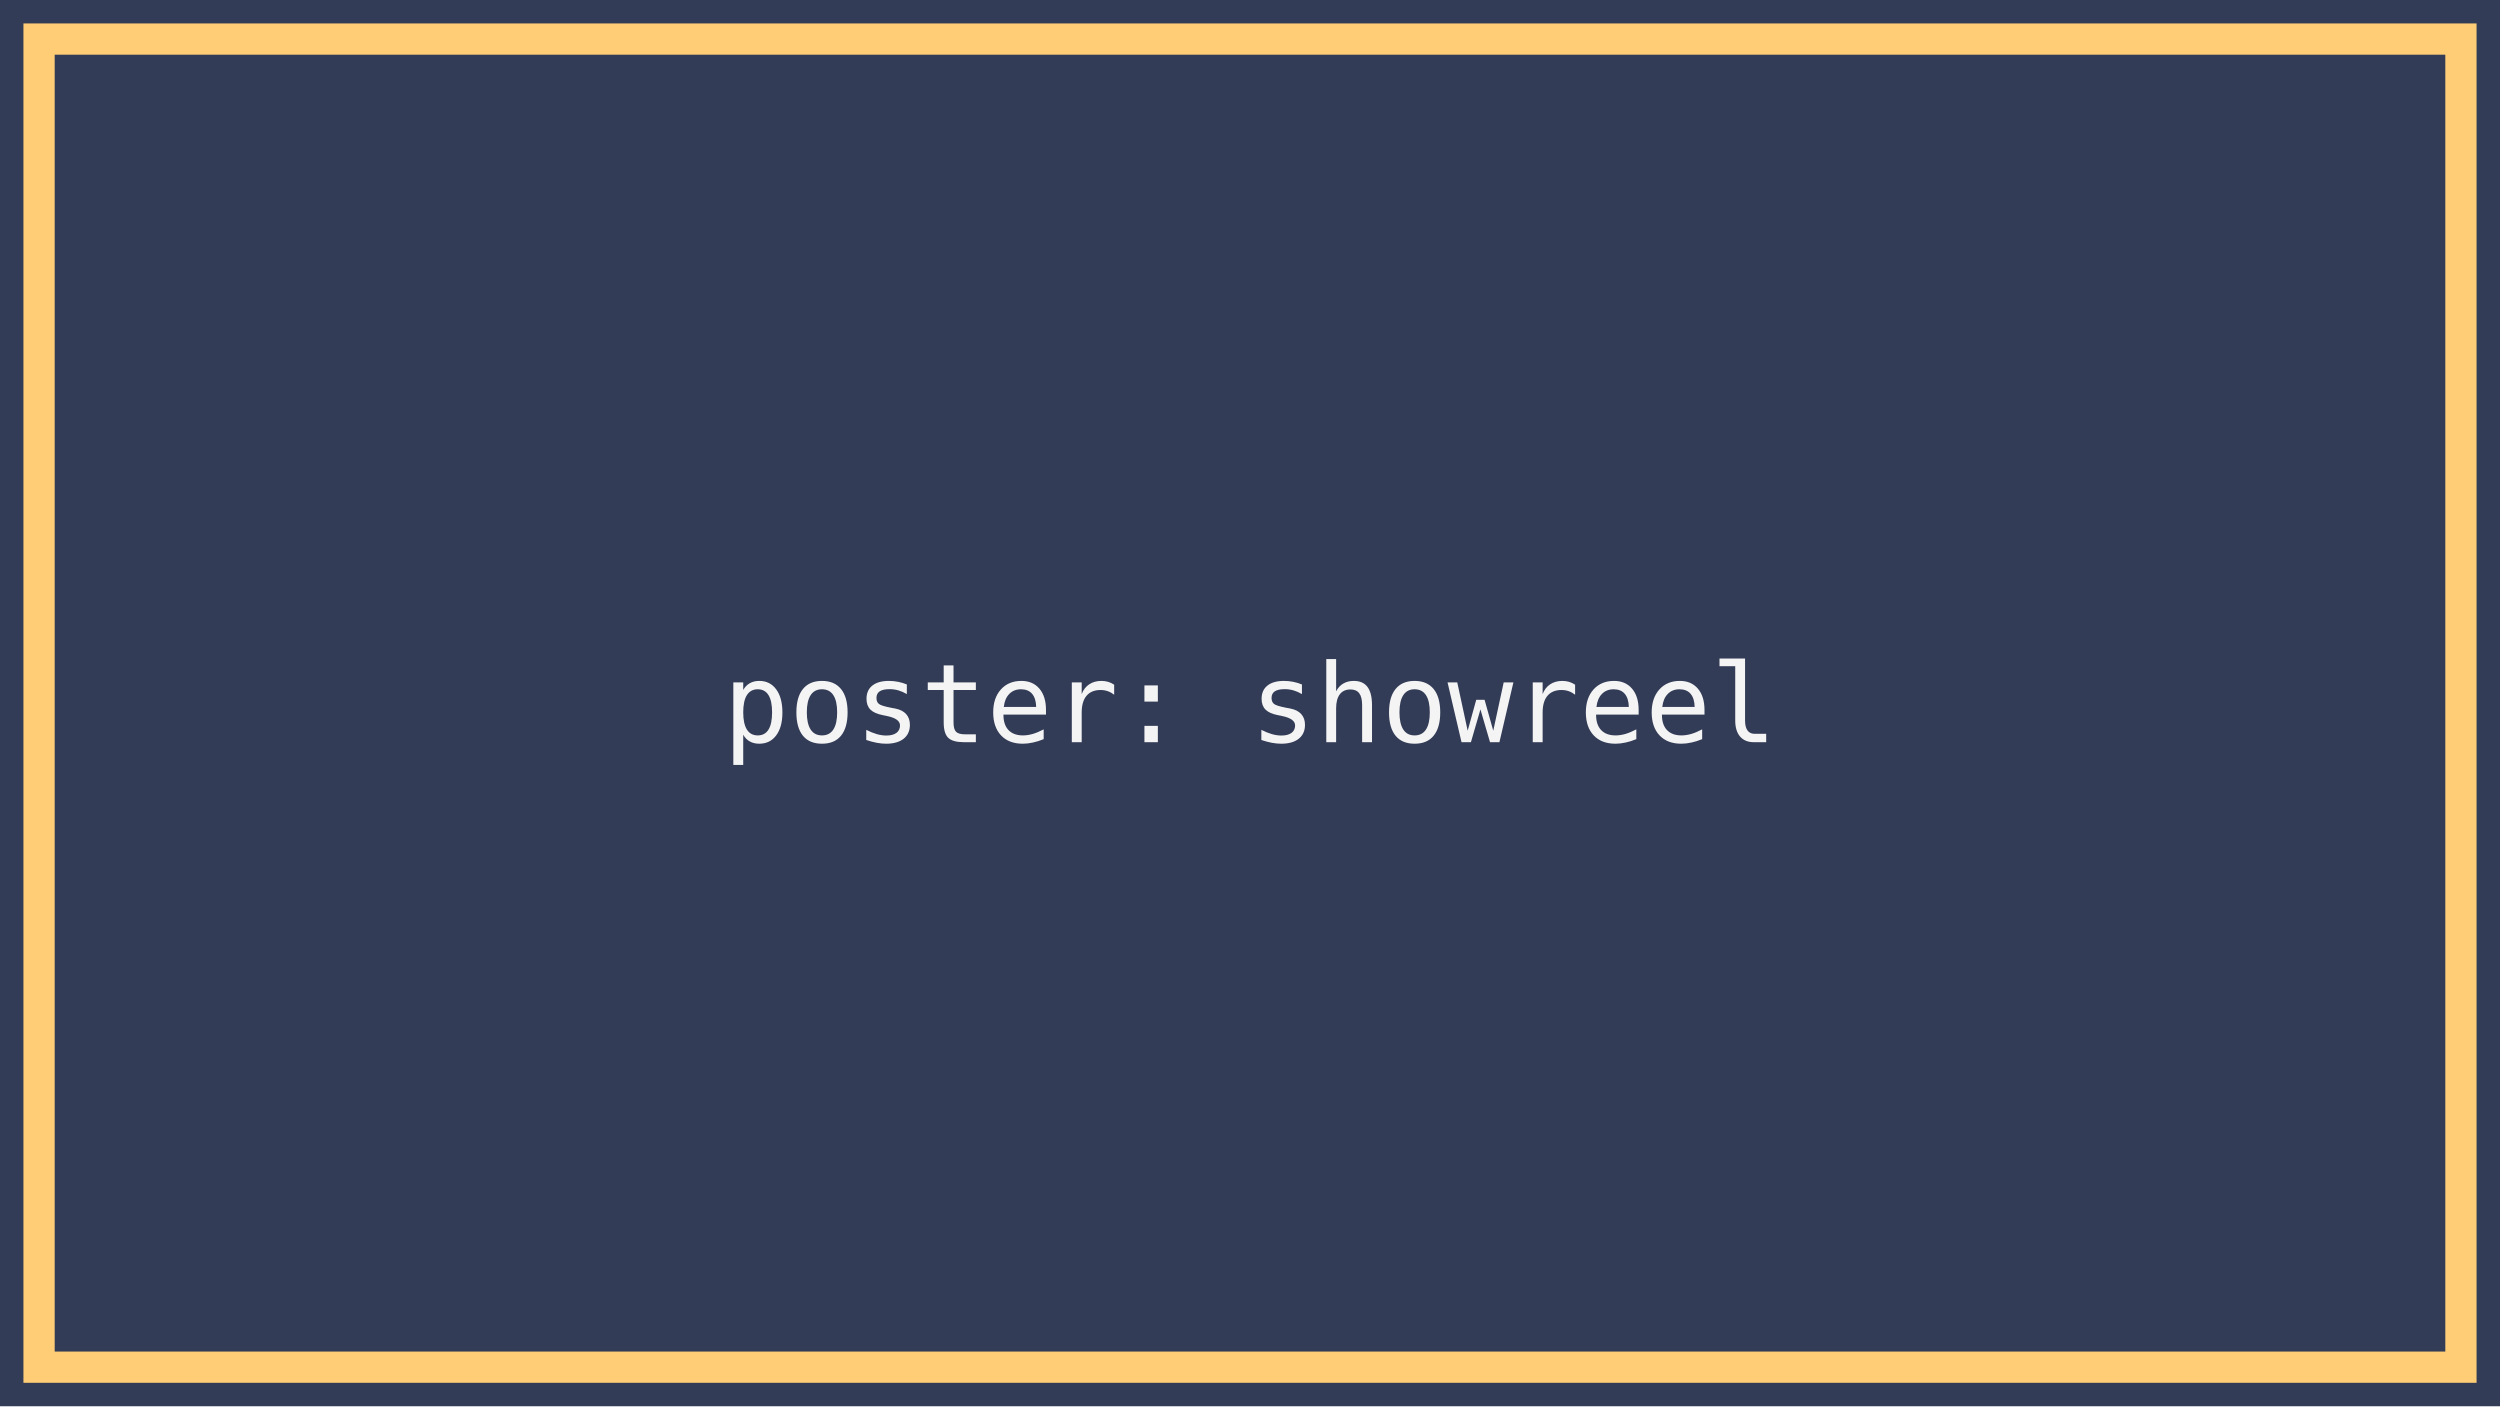
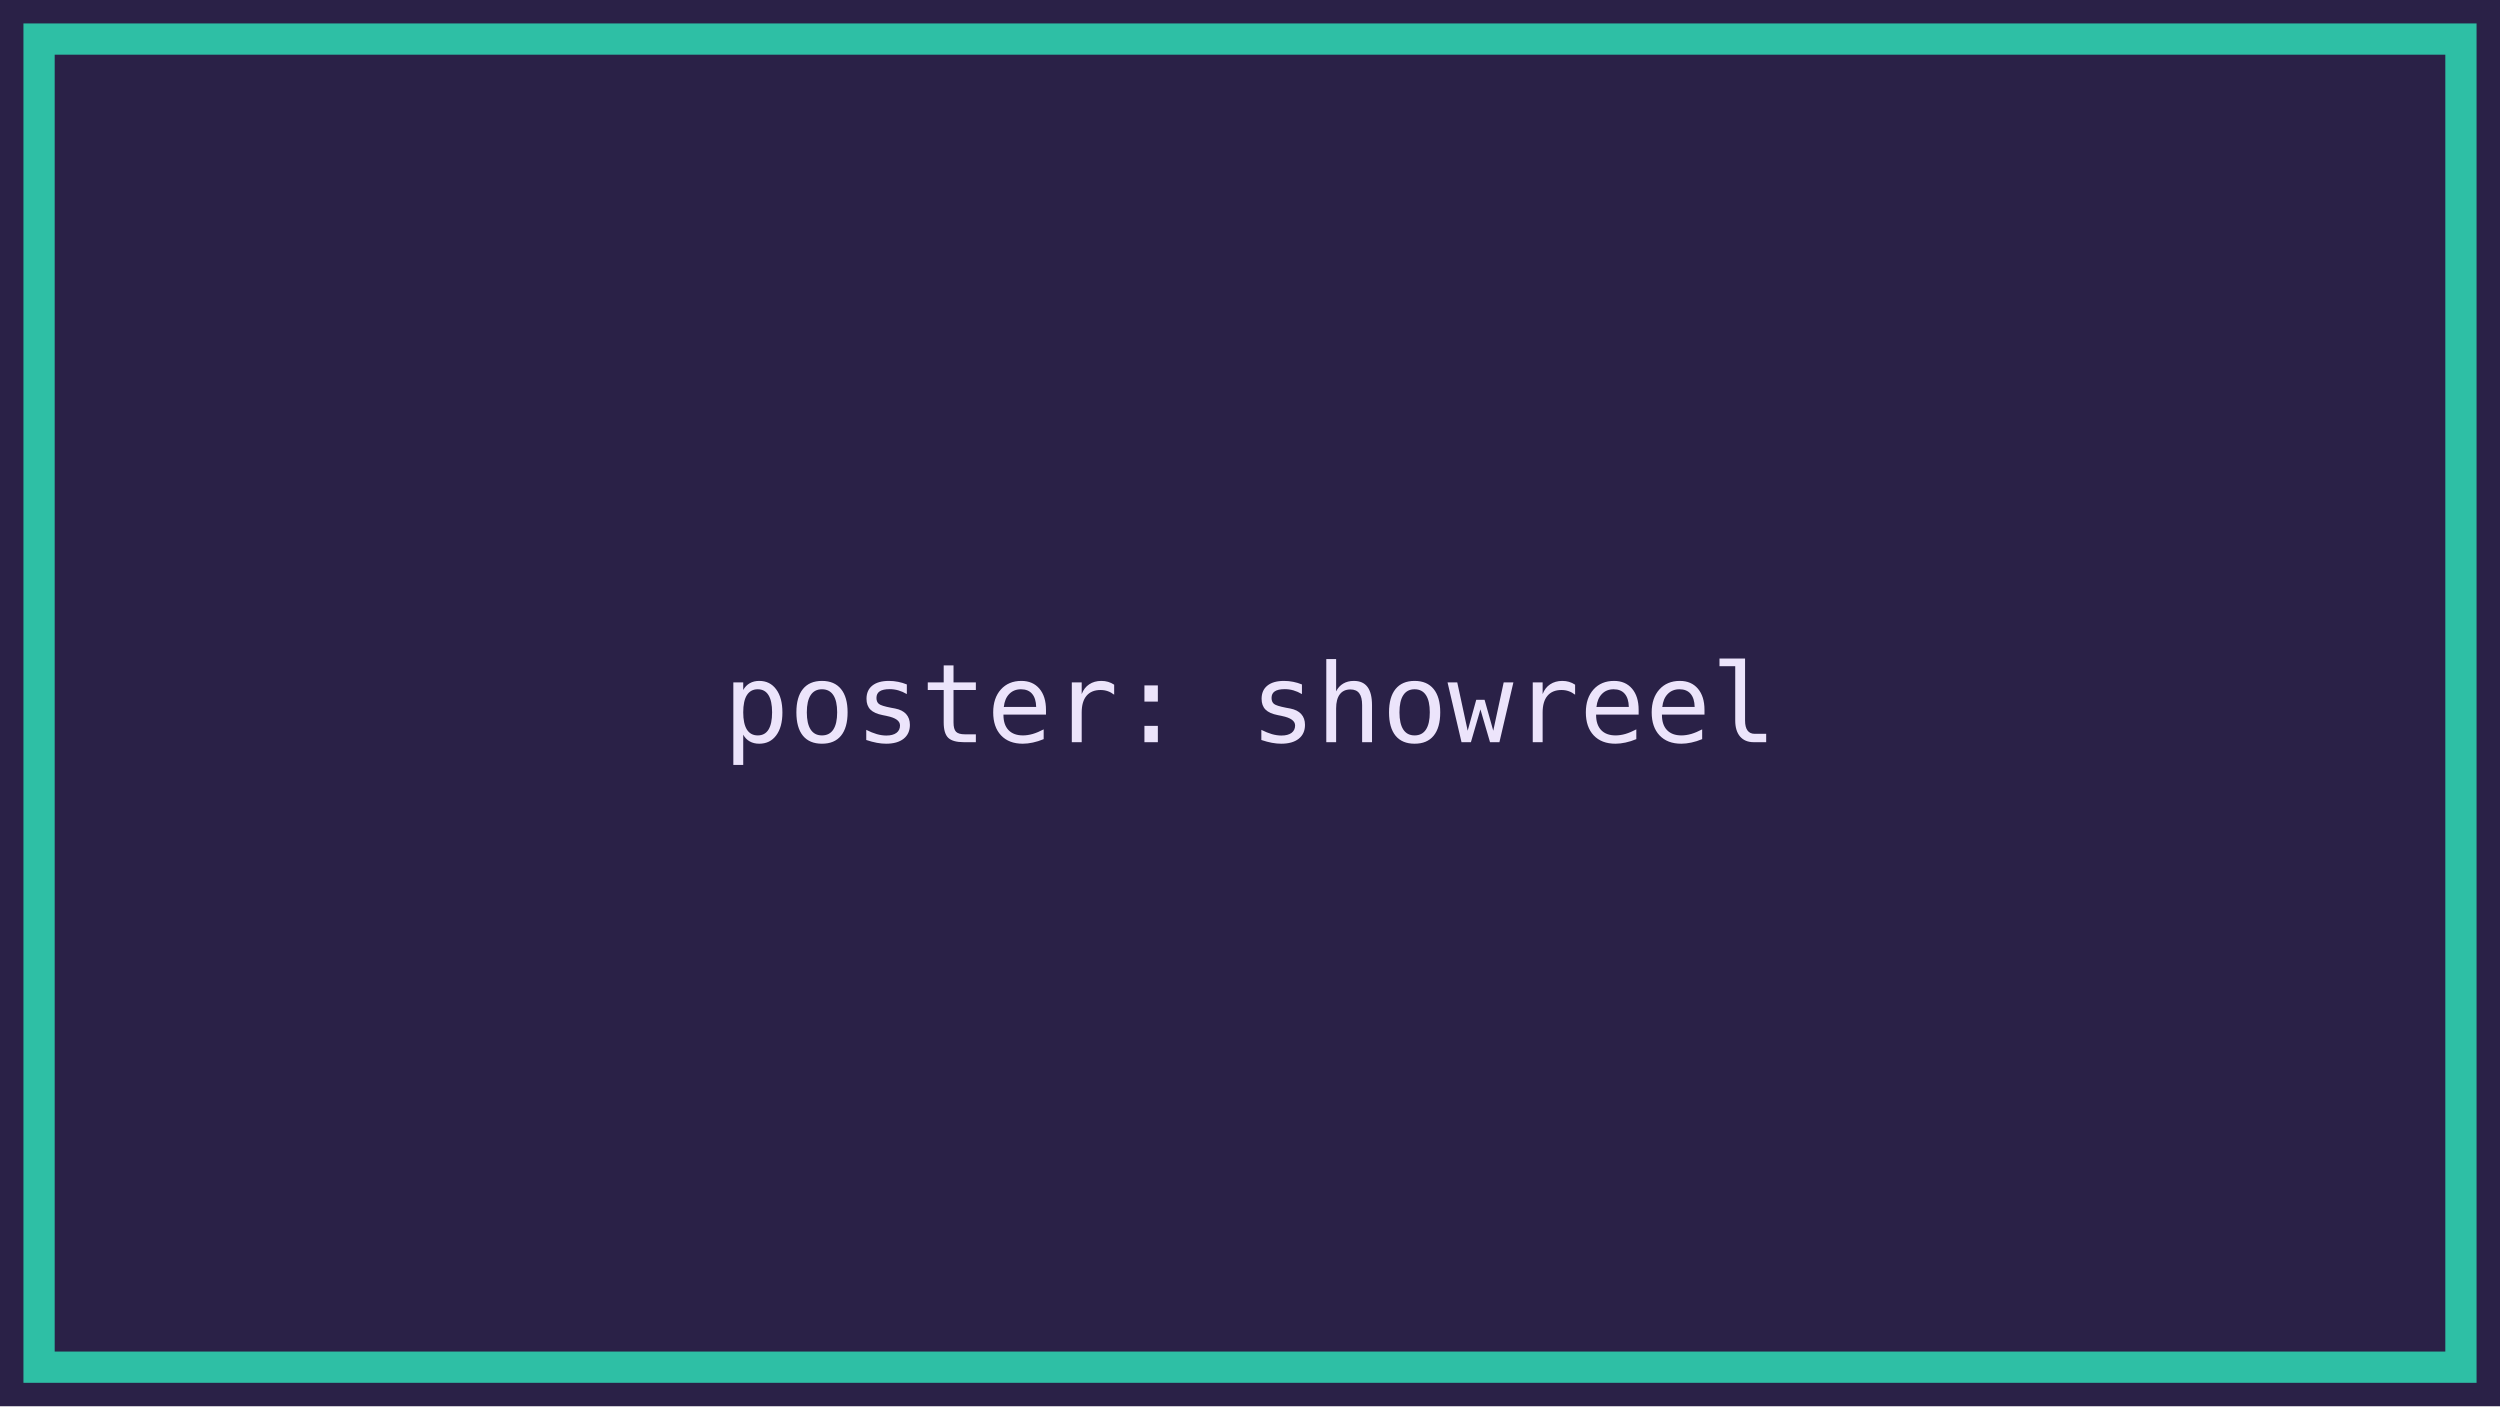
<svg xmlns="http://www.w3.org/2000/svg" viewBox="0 0 640 360">
-   <rect width="640" height="360" fill="#333c57" />
-   <rect x="10" y="10" width="620" height="340" fill="none" stroke="#ffcd75" stroke-width="8" />
-   <text x="320" y="190" text-anchor="middle" font-family="monospace" font-size="28" fill="#f4f4f4">poster: showreel</text>
+   <rect width="640" height="360" fill="#2a2147" />
+   <rect x="10" y="10" width="620" height="340" fill="none" stroke="#2ebfa5" stroke-width="8" />
+   <text x="320" y="190" text-anchor="middle" font-family="monospace" font-size="28" fill="#ece4fb">poster: showreel</text>
</svg>
